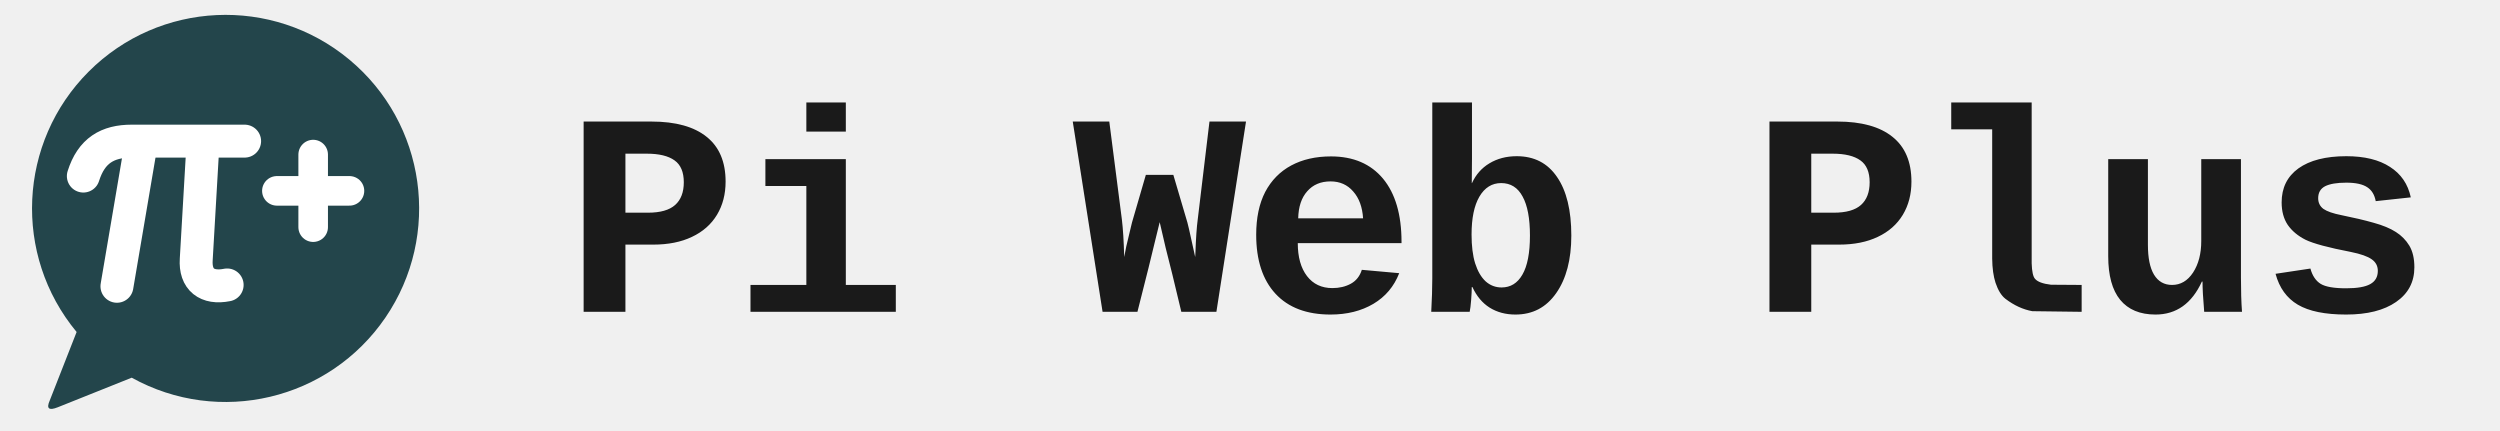
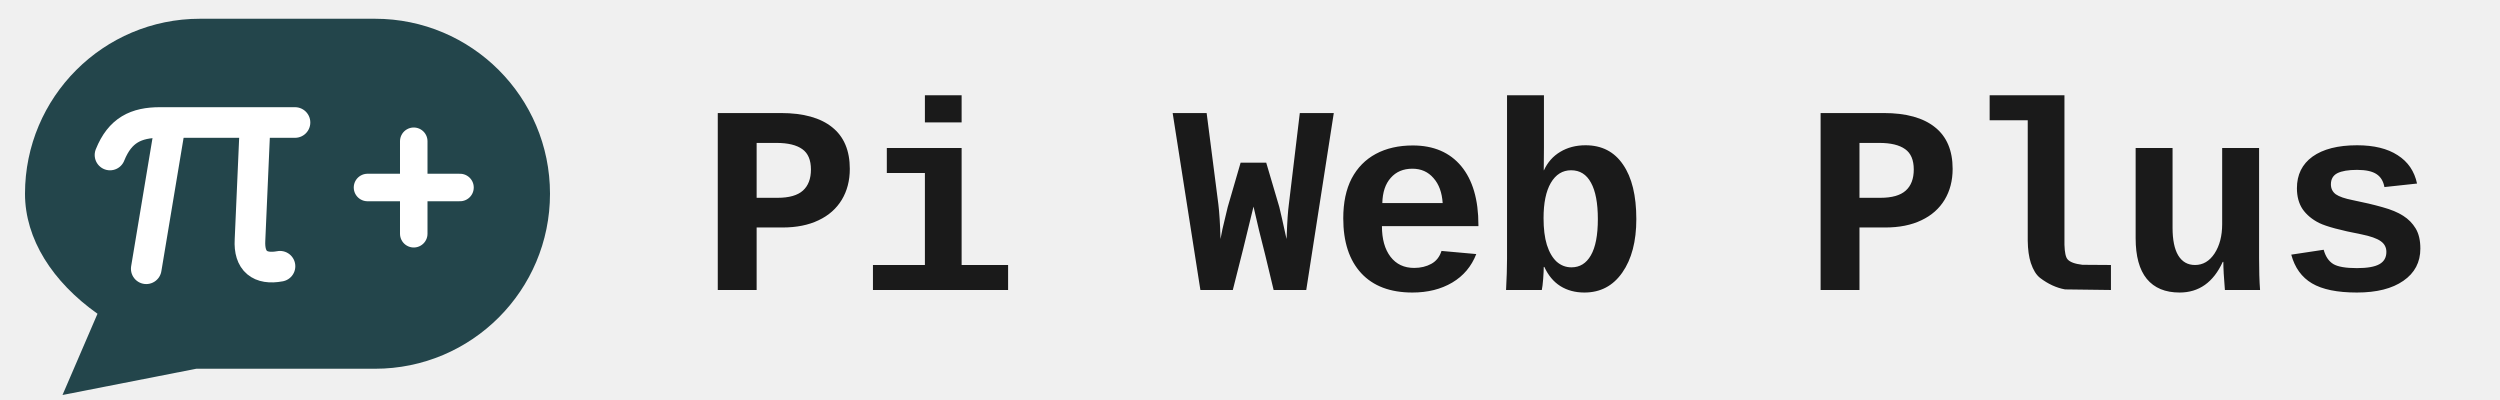
- <svg xmlns="http://www.w3.org/2000/svg" viewBox="0 0 186 32" width="186" height="32" role="img" aria-label="π+ Pi Web Plus">
-   <path data-pi-brand-part="bubble" d="M5.7 24.7 L3.7 29.8 Q3.3 30.7 4.3 30.3 L9.8 28.1 A14.4 14.4 0 1 0 5.7 24.7 Z" fill="#23454b" />
-   <path data-pi-brand-part="pi-bar" d="M6.2 13.1 C6.8 11.2 8.0 10.5 9.8 10.5 H18.2" fill="none" stroke="#ffffff" stroke-width="2.45" stroke-linecap="round" stroke-linejoin="round" />
-   <path data-pi-brand-part="pi-left-leg" d="M10.5 10.7 L8.7 21.3" fill="none" stroke="#ffffff" stroke-width="2.45" stroke-linecap="round" />
-   <path data-pi-brand-part="pi-right-leg" d="M15.1 10.7 L14.6 19.3 C14.5 20.8 15.4 21.5 16.9 21.2" fill="none" stroke="#ffffff" stroke-width="2.45" stroke-linecap="round" stroke-linejoin="round" />
-   <path data-pi-brand-part="plus" d="M23.3 11.5 V16.9 M20.6 14.2 H26.0" fill="none" stroke="#ffffff" stroke-width="2.2" stroke-linecap="round" />
-   <text data-pi-brand-part="wordmark" x="42" y="23.2" fill="#1a1a1a" font-family="ui-monospace, SFMono-Regular, Menlo, Monaco, Consolas, 'Liberation Mono', 'Courier New', monospace" font-size="21.5" font-weight="700" letter-spacing="-0.3">Pi Web Plus</text>
+ <svg xmlns="http://www.w3.org/2000/svg" viewBox="0 0 200 32" width="200" height="32" role="img" aria-label="π+ Pi Web Plus">
+   <path data-pi-brand-part="bubble" d="M16 1.5 H30 C37.73 1.5 44 7.77 44 15.5 C44 23.23 37.73 29.5 30 29.5 H15.7 L5 31.6 L7.8 25.1 C4.2 22.55 2 19.12 2 15.5 C2 7.77 8.27 1.5 16 1.5 Z" fill="#23454b" />
+   <path data-pi-brand-part="pi-bar" d="M8.8 12.4 C9.6 10.4 10.9 9.8 12.8 9.8 H23.6" fill="none" stroke="#ffffff" stroke-width="2.45" stroke-linecap="round" stroke-linejoin="round" />
+   <path data-pi-brand-part="pi-left-leg" d="M13.6 10.1 L11.7 21.5" fill="none" stroke="#ffffff" stroke-width="2.45" stroke-linecap="round" />
+   <path data-pi-brand-part="pi-right-leg" d="M20.4 10.1 L20 19.2 C19.9 20.9 20.8 21.6 22.4 21.3" fill="none" stroke="#ffffff" stroke-width="2.45" stroke-linecap="round" stroke-linejoin="round" />
+   <path data-pi-brand-part="plus" d="M33.1 11.3 V18.7 M29.4 15 H36.8" fill="none" stroke="#ffffff" stroke-width="2.2" stroke-linecap="round" />
+   <text data-pi-brand-part="wordmark" x="56" y="23.2" fill="#1a1a1a" font-family="ui-monospace, SFMono-Regular, Menlo, Monaco, Consolas, 'Liberation Mono', 'Courier New', monospace" font-size="21.5" font-weight="700" letter-spacing="-0.3">Pi Web Plus</text>
</svg>
